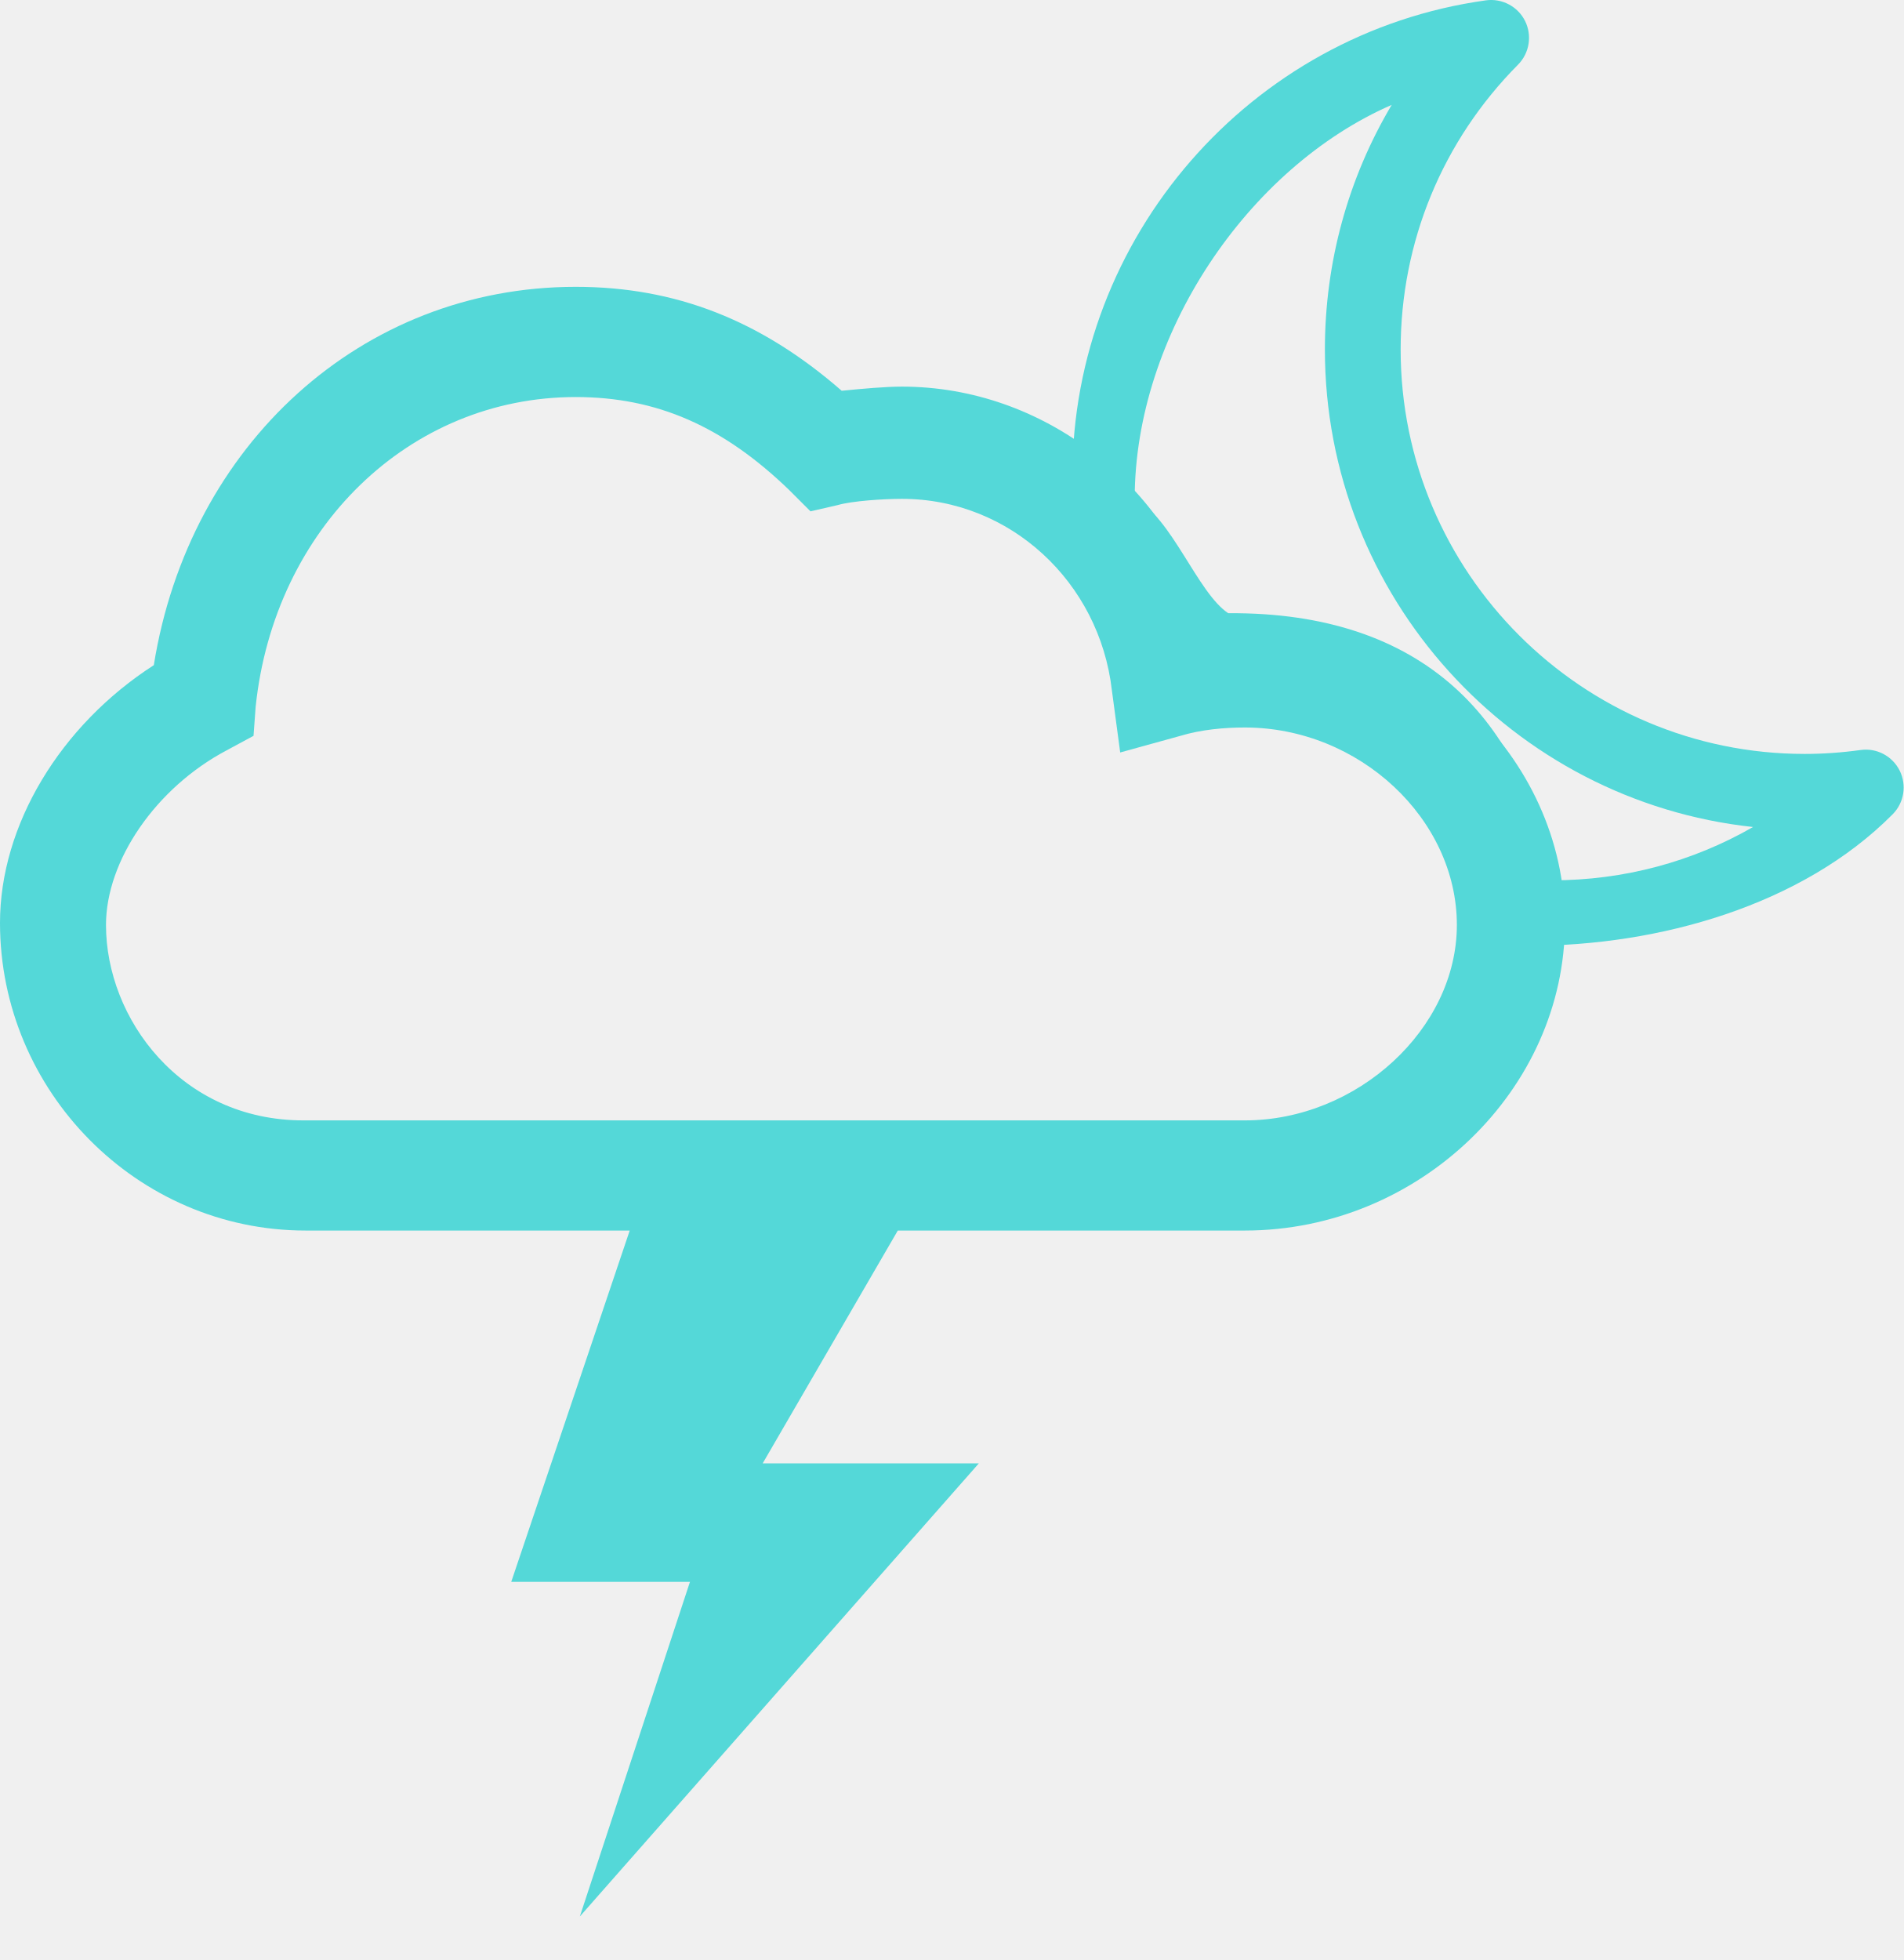
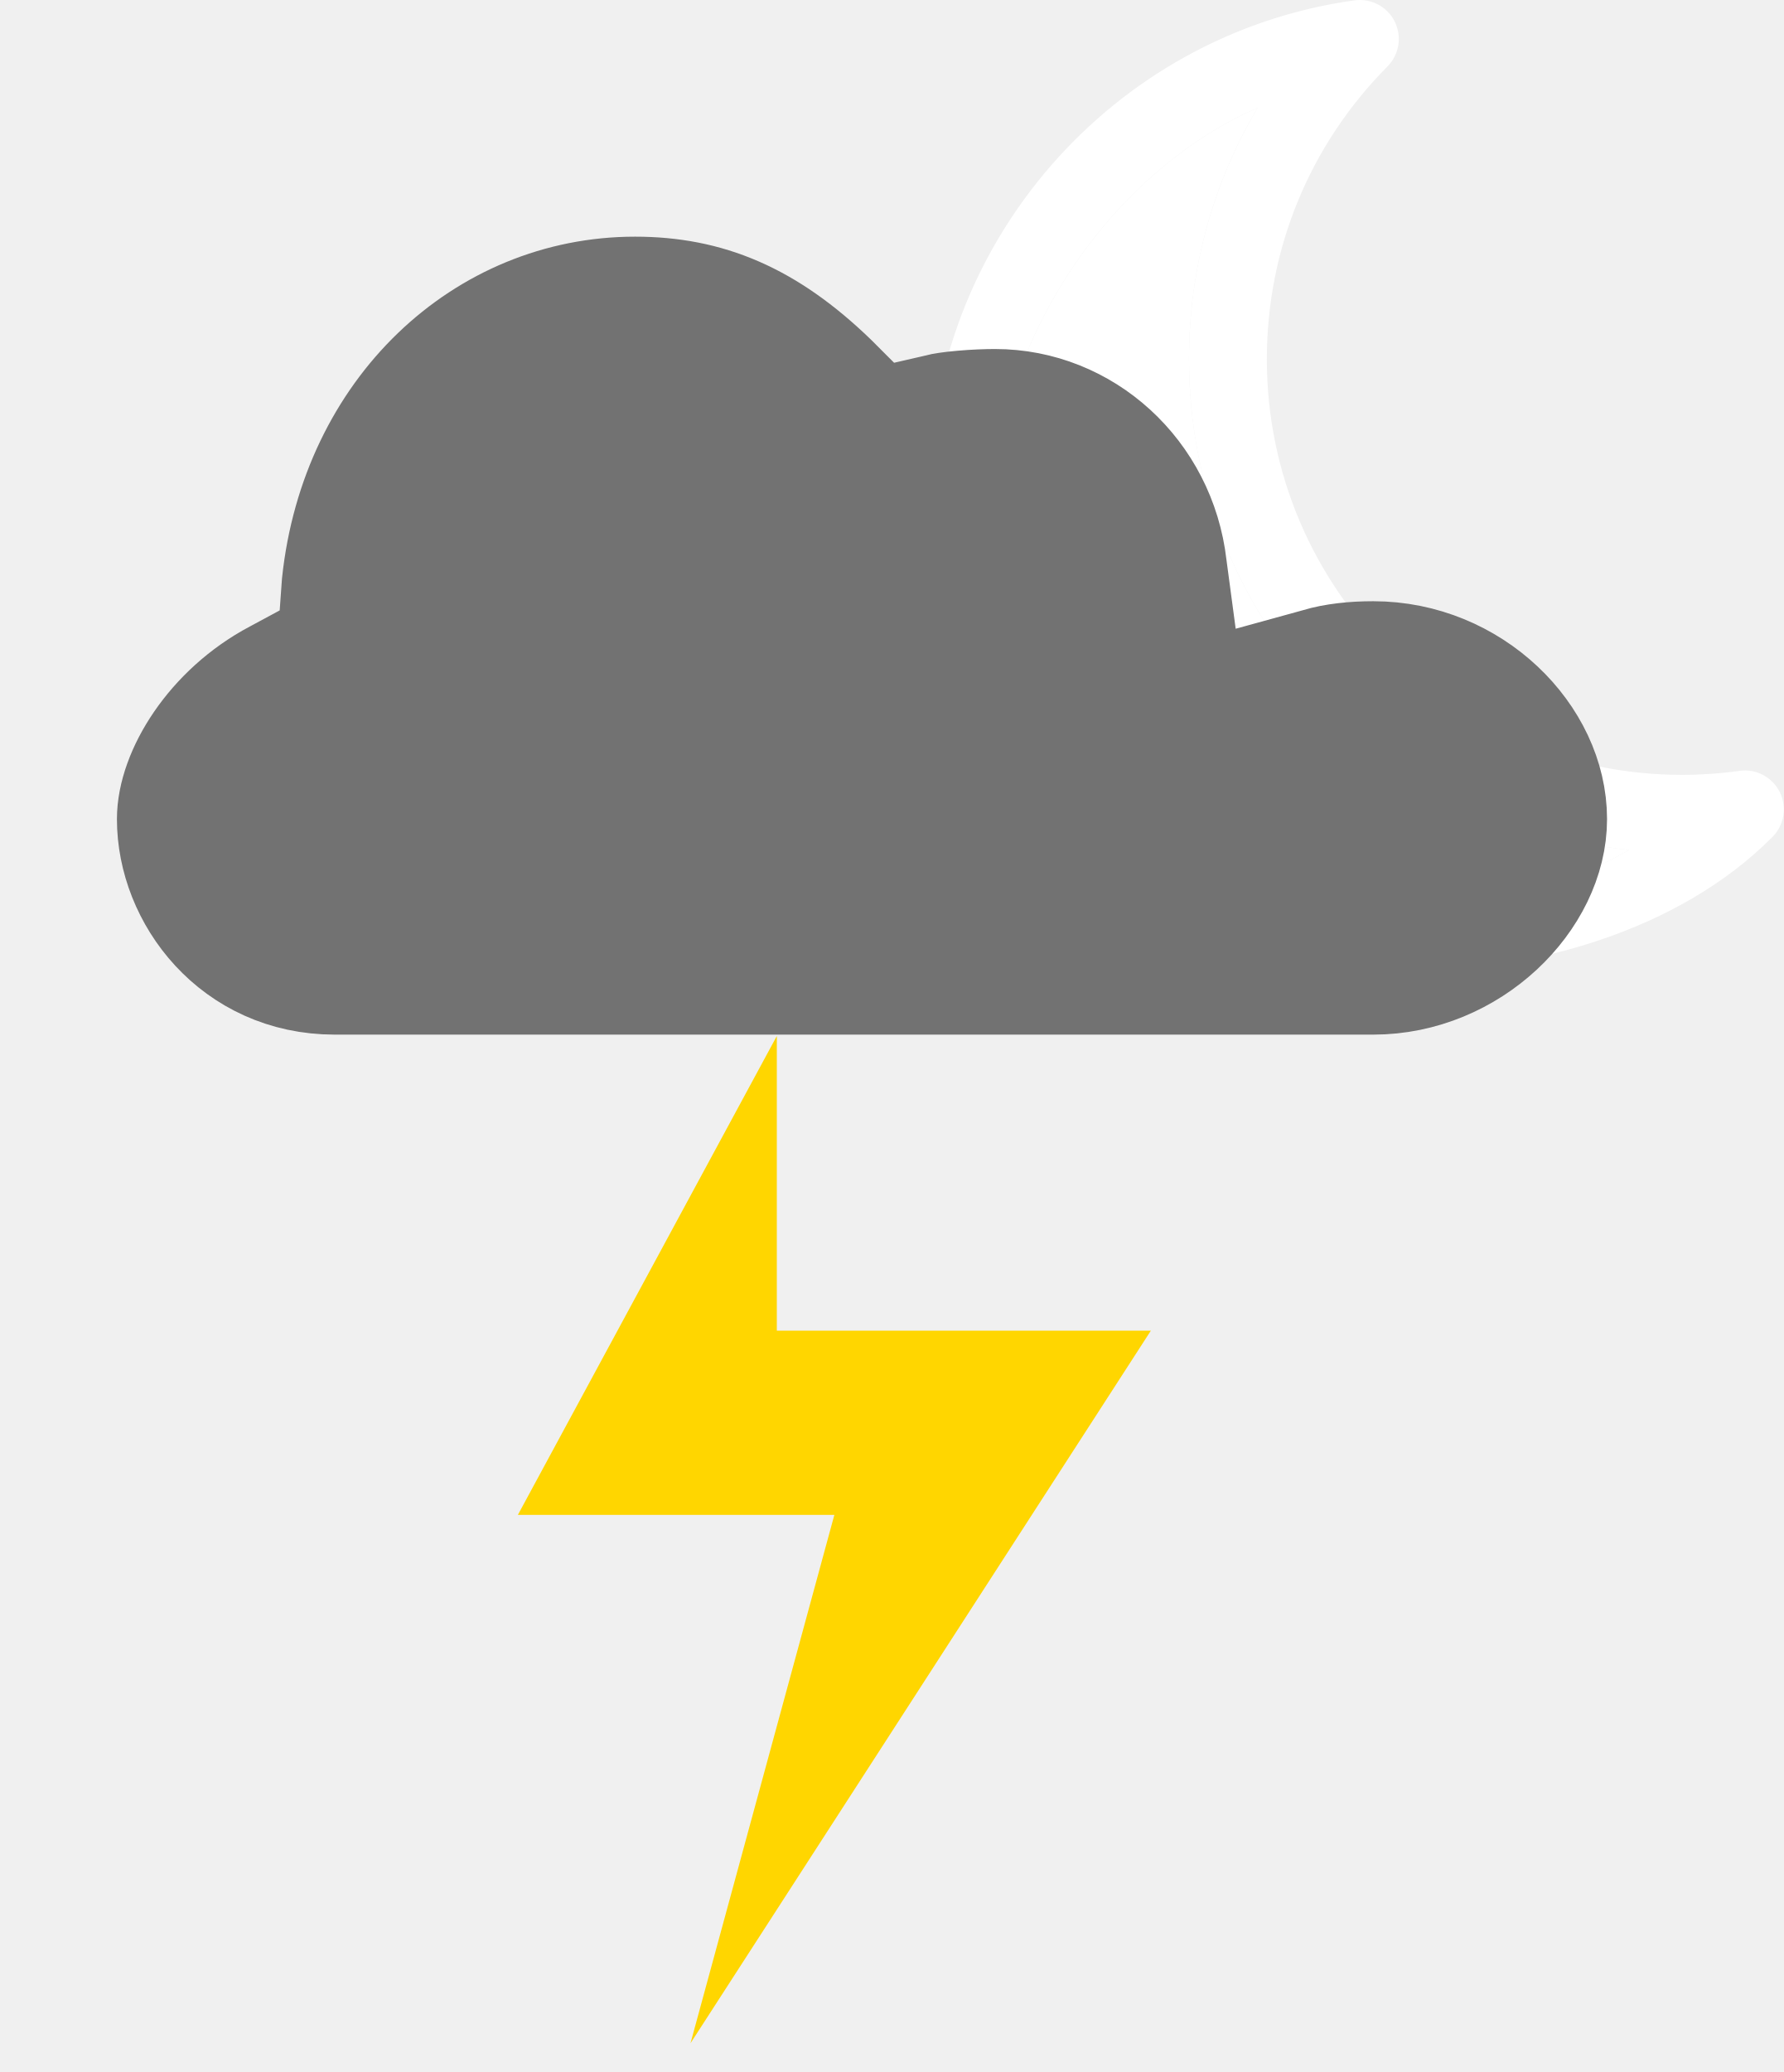
- <svg xmlns="http://www.w3.org/2000/svg" width="34" height="35" viewBox="0 0 34 35" fill="none">
-   <path d="M22.234 11.024C22.011 11.024 21.788 11.024 21.566 11.061C20.86 8.649 18.633 6.904 16.109 6.904C15.812 6.904 15.404 6.941 15.033 6.978C13.585 5.716 12.063 5.122 10.282 5.122C6.459 5.122 3.378 7.943 2.747 11.878C1.076 12.954 0 14.736 0 16.48C0 19.487 2.45 21.974 5.456 21.974H11.247L9.131 28.247H12.323L10.356 34.223L17.483 26.131H13.622L16.035 21.974H22.234C25.352 21.974 27.95 19.45 27.95 16.48C27.95 13.511 25.314 11.024 22.234 11.024ZM17.186 20.007H11.878H5.419C3.229 20.007 1.893 18.188 1.893 16.517C1.893 15.367 2.784 14.068 4.046 13.4L4.528 13.14L4.566 12.62C4.9 9.428 7.312 7.09 10.282 7.09C11.729 7.09 12.917 7.609 14.105 8.76L14.476 9.131L14.959 9.02C15.218 8.945 15.775 8.908 16.109 8.908C18.039 8.908 19.635 10.393 19.858 12.323L20.007 13.437L21.083 13.14C21.454 13.028 21.863 12.991 22.234 12.991C24.275 12.991 26.02 14.624 26.02 16.517C26.02 18.373 24.238 20.007 22.234 20.007H17.186V20.007Z" fill="#54D8D8" />
-   <path d="M33.231 13.393C32.892 13.44 32.557 13.463 32.233 13.463C28.254 13.463 25.016 10.224 25.016 6.242C25.016 4.323 25.761 2.516 27.113 1.154C27.317 0.948 27.367 0.634 27.238 0.374C27.108 0.115 26.827 -0.033 26.54 0.006C22.329 0.589 19.153 4.24 19.153 8.499C20.041 8.698 20.622 10.497 21.566 11.135C24.37 11.251 26.59 12.659 27.319 16.889C29.619 16.889 32.182 16.175 33.803 14.541C34.008 14.335 34.058 14.021 33.929 13.761C33.799 13.502 33.519 13.352 33.231 13.393ZM27.723 15.72C27.225 12.873 25.444 10.924 21.937 10.95C21.389 10.59 20.921 9.227 20.266 8.908C20.266 5.986 22.281 2.995 24.856 1.873C24.078 3.182 23.663 4.681 23.663 6.242C23.663 10.658 27.017 14.306 31.31 14.768C30.23 15.389 29.002 15.72 27.723 15.72Z" fill="#54D8D8" />
+ <svg xmlns="http://www.w3.org/2000/svg" width="31" height="36" viewBox="0 0 31 36" fill="none">
+   <path d="M30.231 13.393C29.892 13.44 29.557 13.463 29.233 13.463C25.254 13.463 22.016 10.224 22.016 6.242C22.016 4.323 22.761 2.516 24.113 1.154C24.317 0.948 24.367 0.634 24.238 0.374C24.108 0.115 23.827 -0.033 23.54 0.006C19.329 0.589 16.153 4.24 16.153 8.499C17.041 8.698 17.622 10.497 18.566 11.135C21.37 11.251 23.59 12.659 24.319 16.889C26.619 16.889 29.182 16.175 30.803 14.541C31.008 14.335 31.058 14.021 30.929 13.761C30.799 13.502 30.519 13.352 30.231 13.393ZM24.723 15.72C24.225 12.873 22.444 10.924 18.937 10.95C18.389 10.59 17.921 9.227 17.266 8.908C17.266 5.986 19.281 2.995 21.856 1.873C21.078 3.182 20.663 4.681 20.663 6.242C20.663 10.658 24.017 14.306 28.31 14.768C27.23 15.389 26.002 15.72 24.723 15.72Z" fill="white" />
+   <path d="M17.266 8.908C17.266 5.986 19.281 2.995 21.856 1.873C21.078 3.182 20.663 4.681 20.663 6.242C20.663 10.658 24.017 14.306 28.31 14.768C27.23 15.389 26.002 15.72 24.723 15.72C24.225 12.873 22.444 10.924 18.937 10.95C18.389 10.59 17.921 9.227 17.266 8.908Z" fill="white" />
+   <path d="M9 26.32L13.5 18V23.12H20L12 35.5L14.5 26.32H9Z" fill="#FFD600" />
+   <path d="M4.811 11.768L4.811 11.768L4.817 11.765L5.335 11.486L5.819 11.225L5.858 10.677L5.897 10.136C6.215 7.162 8.428 5.112 11.036 5.112C12.29 5.112 13.323 5.539 14.438 6.617L14.831 7.01L15.223 7.402L15.763 7.277L16.281 7.158L16.306 7.152L16.331 7.145C16.371 7.133 16.509 7.109 16.73 7.09C16.932 7.072 17.142 7.064 17.291 7.064C18.83 7.064 20.138 8.252 20.321 9.844L20.322 9.852L20.323 9.861L20.483 11.056L20.634 12.193L21.74 11.888L22.895 11.57L22.906 11.567L22.917 11.563C23.19 11.481 23.523 11.446 23.864 11.446C25.57 11.446 26.928 12.816 26.928 14.231C26.928 15.594 25.544 16.976 23.864 16.976H18.446H12.749H5.817C4.099 16.976 3.032 15.556 3.032 14.231C3.032 13.457 3.695 12.359 4.811 11.768Z" fill="#727272" stroke="#727272" stroke-width="2" />
</svg>
